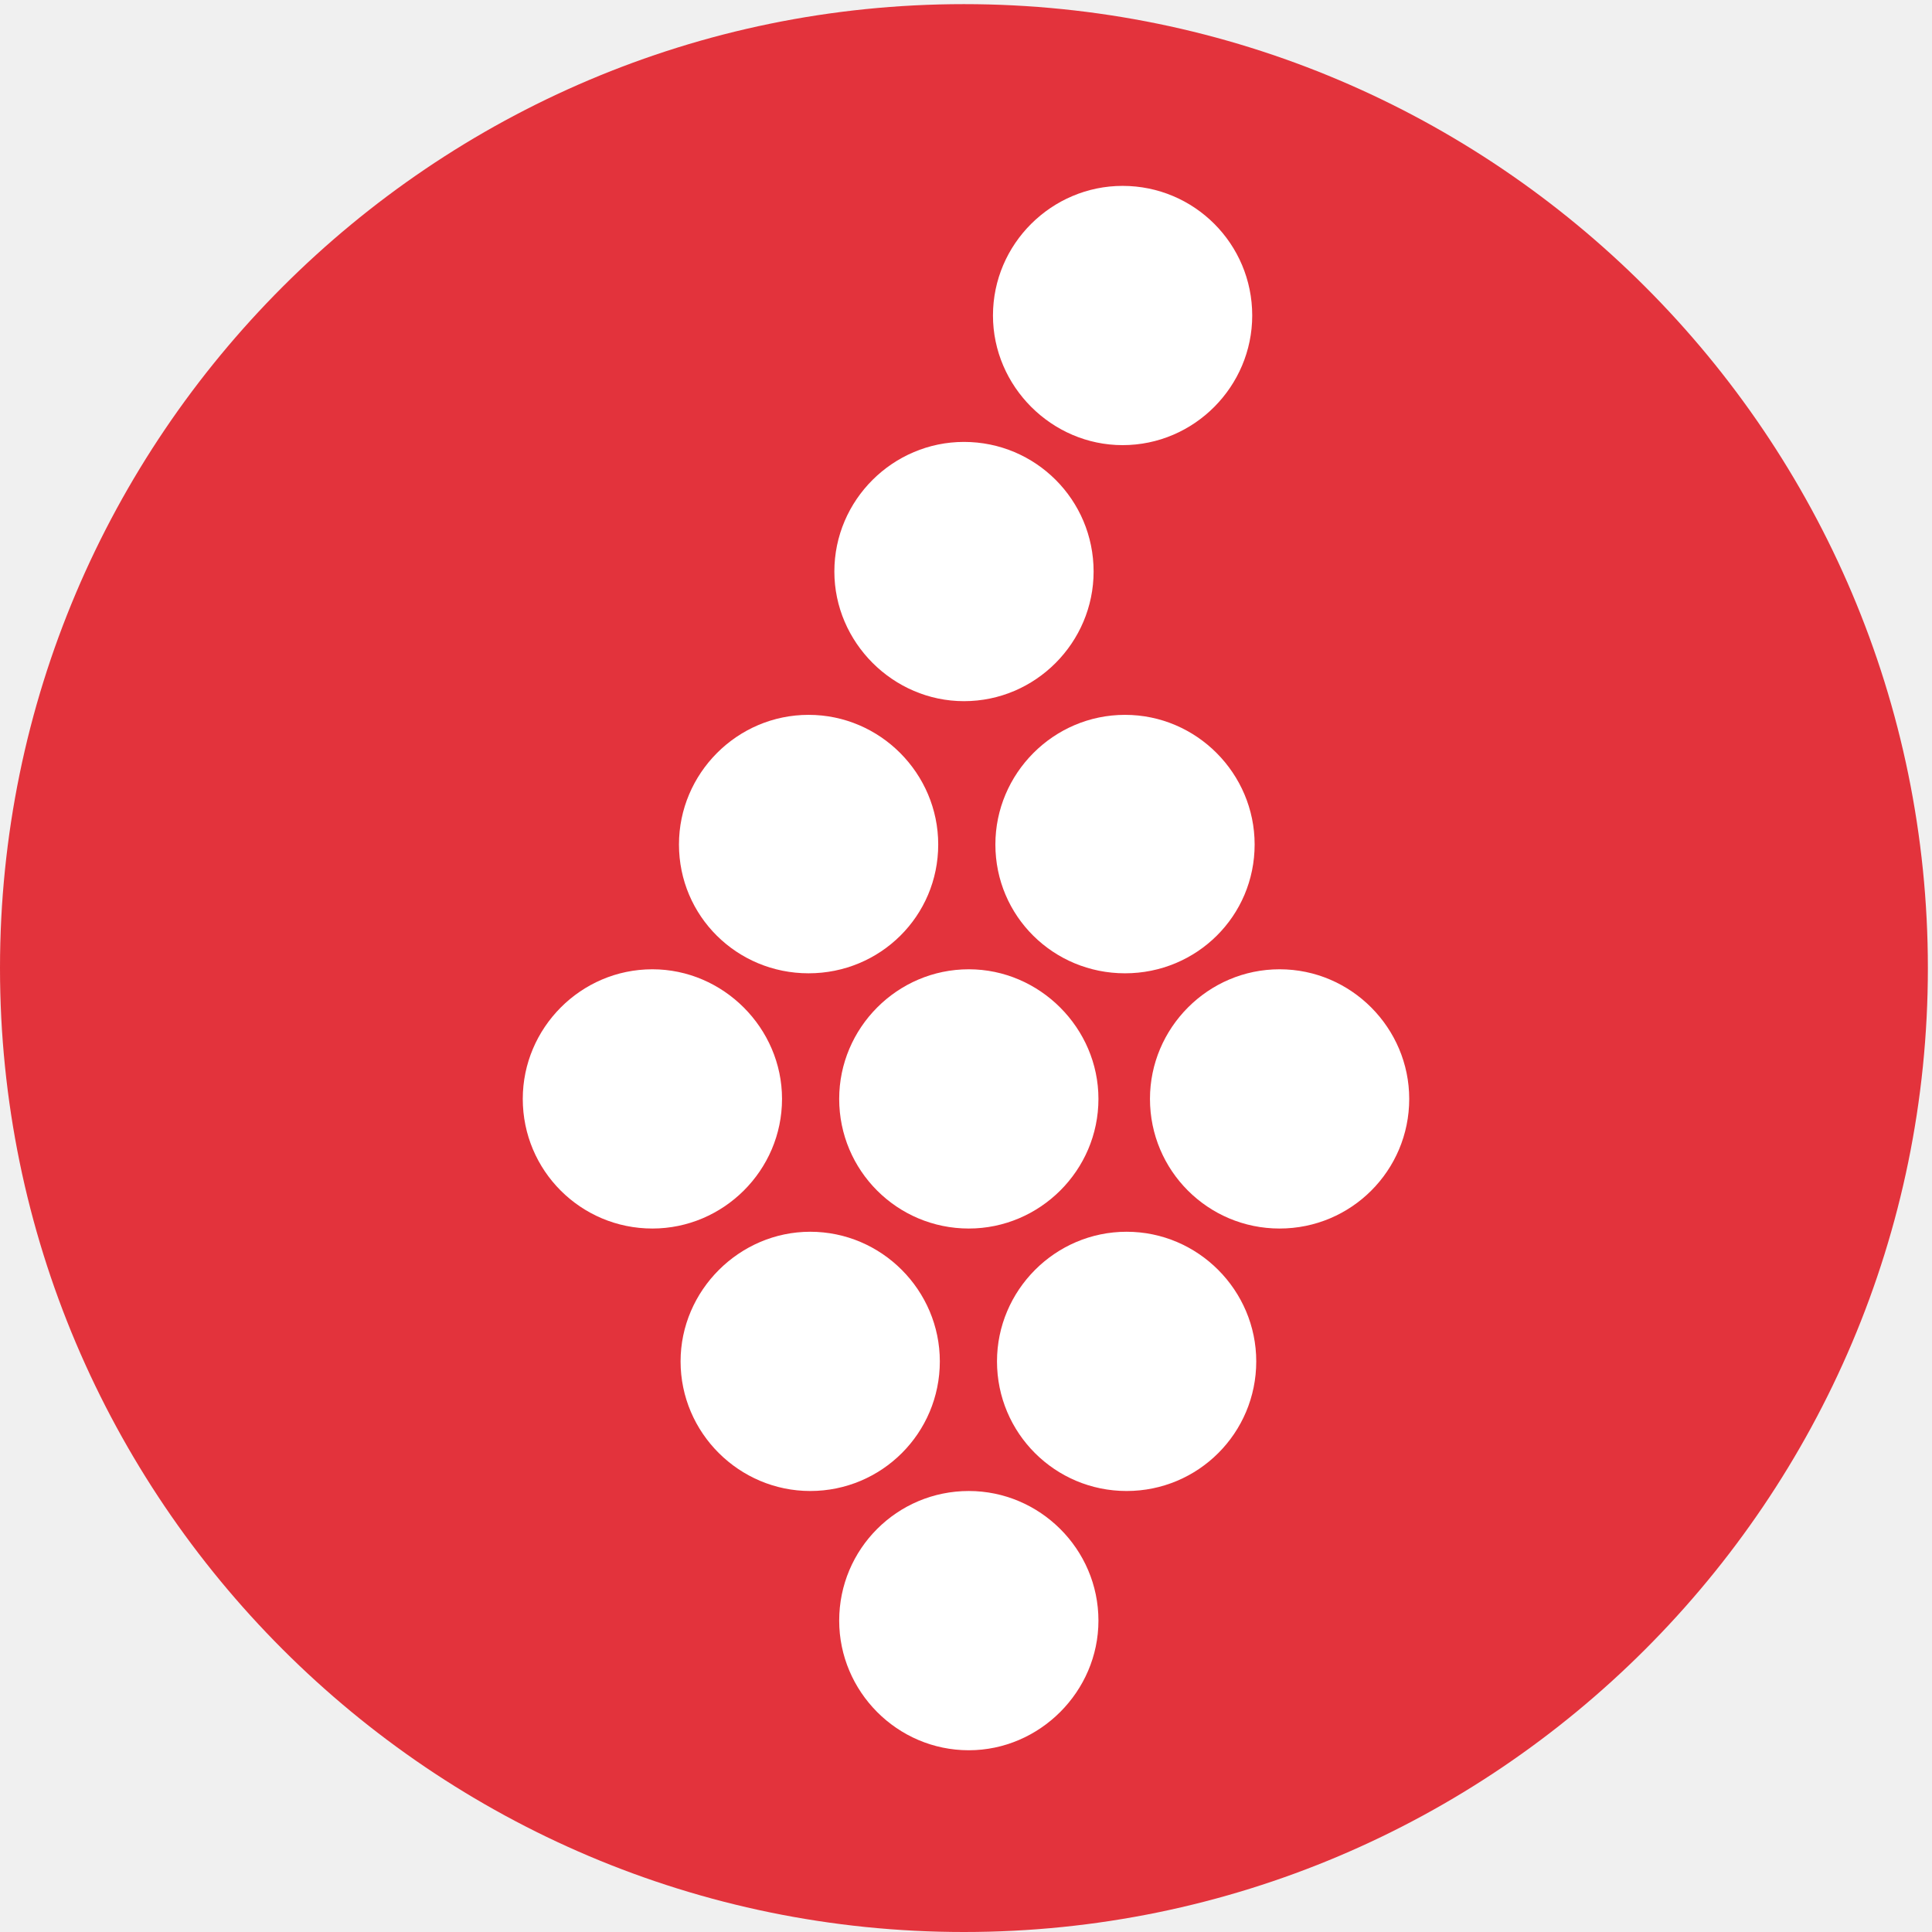
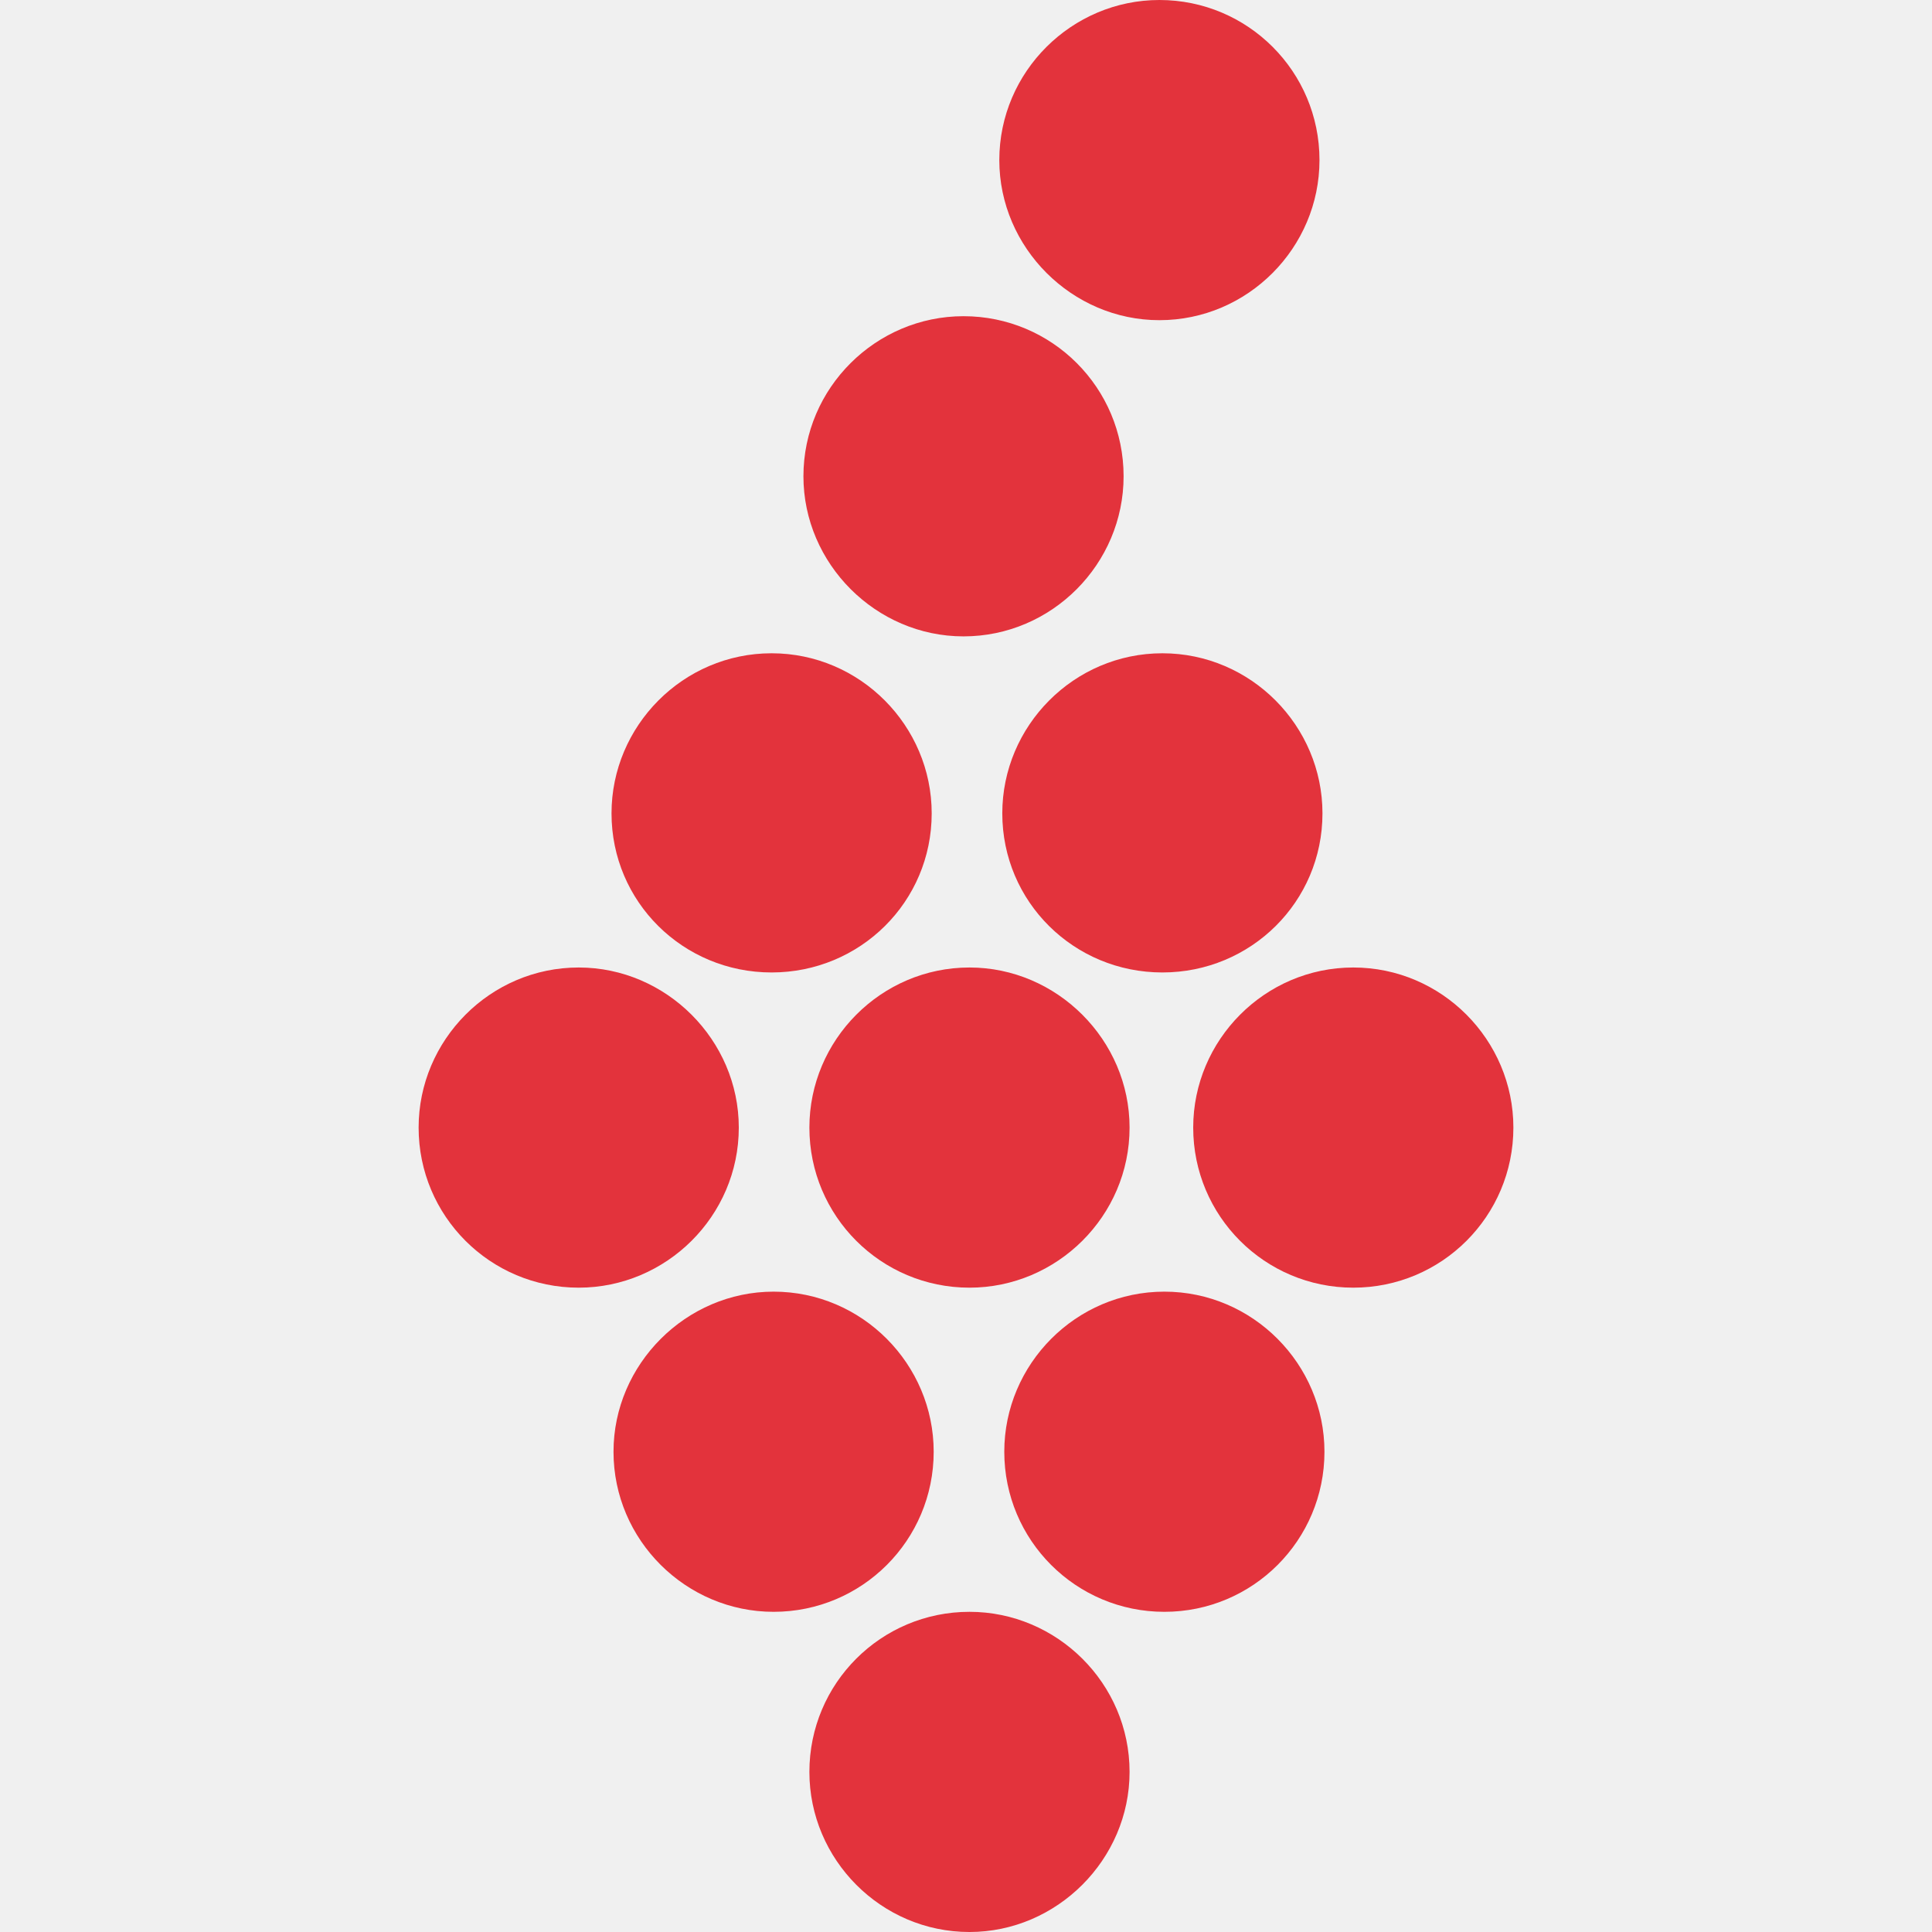
- <svg xmlns="http://www.w3.org/2000/svg" width="100%" height="100%" viewBox="0 0 247 247" version="1.1" xml:space="preserve" style="fill-rule:evenodd;clip-rule:evenodd;stroke-linejoin:round;stroke-miterlimit:2;">
-   <path d="M123.236,0.529C191.188,0.529 246.473,55.813 246.473,123.765C246.473,191.717 191.188,247 123.236,247C55.283,247 0,191.717 0,123.765C0,55.813 55.283,0.529 123.236,0.529Z" style="fill:rgb(227,51,60);" />
-   <g transform="matrix(0.328751,0,0,0.328751,211.694,-14.5201)">
-     <path d="M-207.374,116.455C-179.506,116.455 -156.963,138.999 -156.963,166.864C-156.963,194.417 -179.506,217.275 -207.374,217.275C-234.926,217.275 -257.783,194.417 -257.783,166.864C-257.783,138.999 -234.926,116.455 -207.374,116.455ZM-317.585,471.517C-317.585,443.96 -295.041,421.108 -267.176,421.108C-239.623,421.108 -216.765,443.96 -216.765,471.517C-216.765,499.385 -239.623,521.926 -267.176,521.926C-295.041,521.926 -317.585,499.385 -317.585,471.517ZM-95.907,471.517C-95.907,499.385 -118.451,521.926 -146.318,521.926C-174.183,521.926 -196.727,499.385 -196.727,471.517C-196.727,443.96 -174.183,421.108 -146.318,421.108C-118.451,421.108 -95.907,443.96 -95.907,471.517ZM-278.447,573.588C-278.447,601.455 -300.991,623.997 -328.856,623.997C-356.411,623.997 -379.267,601.455 -379.267,573.588C-379.267,546.035 -356.411,523.179 -328.856,523.179C-300.991,523.179 -278.447,546.035 -278.447,573.588ZM-256.217,573.588C-256.217,546.035 -233.674,523.179 -205.806,523.179C-177.941,523.179 -155.397,546.035 -155.397,573.588C-155.397,601.455 -177.941,623.997 -205.806,623.997C-233.674,623.997 -256.217,601.455 -256.217,573.588ZM-269.053,216.022C-241.188,216.022 -218.645,238.566 -218.645,266.431C-218.645,293.984 -241.188,316.842 -269.053,316.842C-296.606,316.842 -319.464,293.984 -319.464,266.431C-319.464,238.566 -296.606,216.022 -269.053,216.022ZM-206.433,422.671C-234.3,422.671 -256.844,400.439 -256.844,372.574C-256.844,345.021 -234.3,322.163 -206.433,322.163C-178.568,322.163 -156.024,345.021 -156.024,372.574C-156.024,400.439 -178.568,422.671 -206.433,422.671ZM-329.482,322.163C-301.617,322.163 -279.074,345.021 -279.074,372.574C-279.074,400.439 -301.617,422.671 -329.482,422.671C-357.35,422.671 -379.893,400.439 -379.893,372.574C-379.893,345.021 -357.35,322.163 -329.482,322.163ZM-440.635,471.517C-440.635,443.96 -418.091,421.108 -390.226,421.108C-362.673,421.108 -339.815,443.96 -339.815,471.517C-339.815,499.385 -362.673,521.926 -390.226,521.926C-418.091,521.926 -440.635,499.385 -440.635,471.517ZM-267.176,724.819C-295.041,724.819 -317.585,701.963 -317.585,674.406C-317.585,646.543 -295.041,623.997 -267.176,623.997C-239.623,623.997 -216.765,646.543 -216.765,674.406C-216.765,701.963 -239.623,724.819 -267.176,724.819Z" style="fill:white;" />
+ <svg xmlns="http://www.w3.org/2000/svg" width="100%" height="100%" viewBox="0 0 256 256" version="1.1" xml:space="preserve" style="fill-rule:evenodd;clip-rule:evenodd;stroke-linejoin:round;stroke-miterlimit:2;">
+   <g transform="matrix(0.420801,0,0,0.420801,240.889,-49.0043)">
+     <path d="M-207.374,116.455C-179.506,116.455 -156.963,138.999 -156.963,166.864C-156.963,194.417 -179.506,217.275 -207.374,217.275C-234.926,217.275 -257.783,194.417 -257.783,166.864C-257.783,138.999 -234.926,116.455 -207.374,116.455ZM-317.585,471.517C-317.585,443.96 -295.041,421.108 -267.176,421.108C-239.623,421.108 -216.765,443.96 -216.765,471.517C-216.765,499.385 -239.623,521.926 -267.176,521.926C-295.041,521.926 -317.585,499.385 -317.585,471.517ZM-95.907,471.517C-95.907,499.385 -118.451,521.926 -146.318,521.926C-174.183,521.926 -196.727,499.385 -196.727,471.517C-196.727,443.96 -174.183,421.108 -146.318,421.108C-118.451,421.108 -95.907,443.96 -95.907,471.517ZM-278.447,573.588C-278.447,601.455 -300.991,623.997 -328.856,623.997C-356.411,623.997 -379.267,601.455 -379.267,573.588C-379.267,546.035 -356.411,523.179 -328.856,523.179C-300.991,523.179 -278.447,546.035 -278.447,573.588ZM-256.217,573.588C-256.217,546.035 -233.674,523.179 -205.806,523.179C-177.941,523.179 -155.397,546.035 -155.397,573.588C-155.397,601.455 -177.941,623.997 -205.806,623.997C-233.674,623.997 -256.217,601.455 -256.217,573.588ZM-269.053,216.022C-241.188,216.022 -218.645,238.566 -218.645,266.431C-218.645,293.984 -241.188,316.842 -269.053,316.842C-296.606,316.842 -319.464,293.984 -319.464,266.431C-319.464,238.566 -296.606,216.022 -269.053,216.022ZM-206.433,422.671C-234.3,422.671 -256.844,400.439 -256.844,372.574C-256.844,345.021 -234.3,322.163 -206.433,322.163C-178.568,322.163 -156.024,345.021 -156.024,372.574C-156.024,400.439 -178.568,422.671 -206.433,422.671ZM-329.482,322.163C-301.617,322.163 -279.074,345.021 -279.074,372.574C-279.074,400.439 -301.617,422.671 -329.482,422.671C-357.35,422.671 -379.893,400.439 -379.893,372.574C-379.893,345.021 -357.35,322.163 -329.482,322.163ZM-440.635,471.517C-440.635,443.96 -418.091,421.108 -390.226,421.108C-362.673,421.108 -339.815,443.96 -339.815,471.517C-339.815,499.385 -362.673,521.926 -390.226,521.926C-418.091,521.926 -440.635,499.385 -440.635,471.517ZM-267.176,724.819C-295.041,724.819 -317.585,701.963 -317.585,674.406C-317.585,646.543 -295.041,623.997 -267.176,623.997C-239.623,623.997 -216.765,646.543 -216.765,674.406C-216.765,701.963 -239.623,724.819 -267.176,724.819Z" style="fill:rgb(227,51,60);" />
  </g>
</svg>
